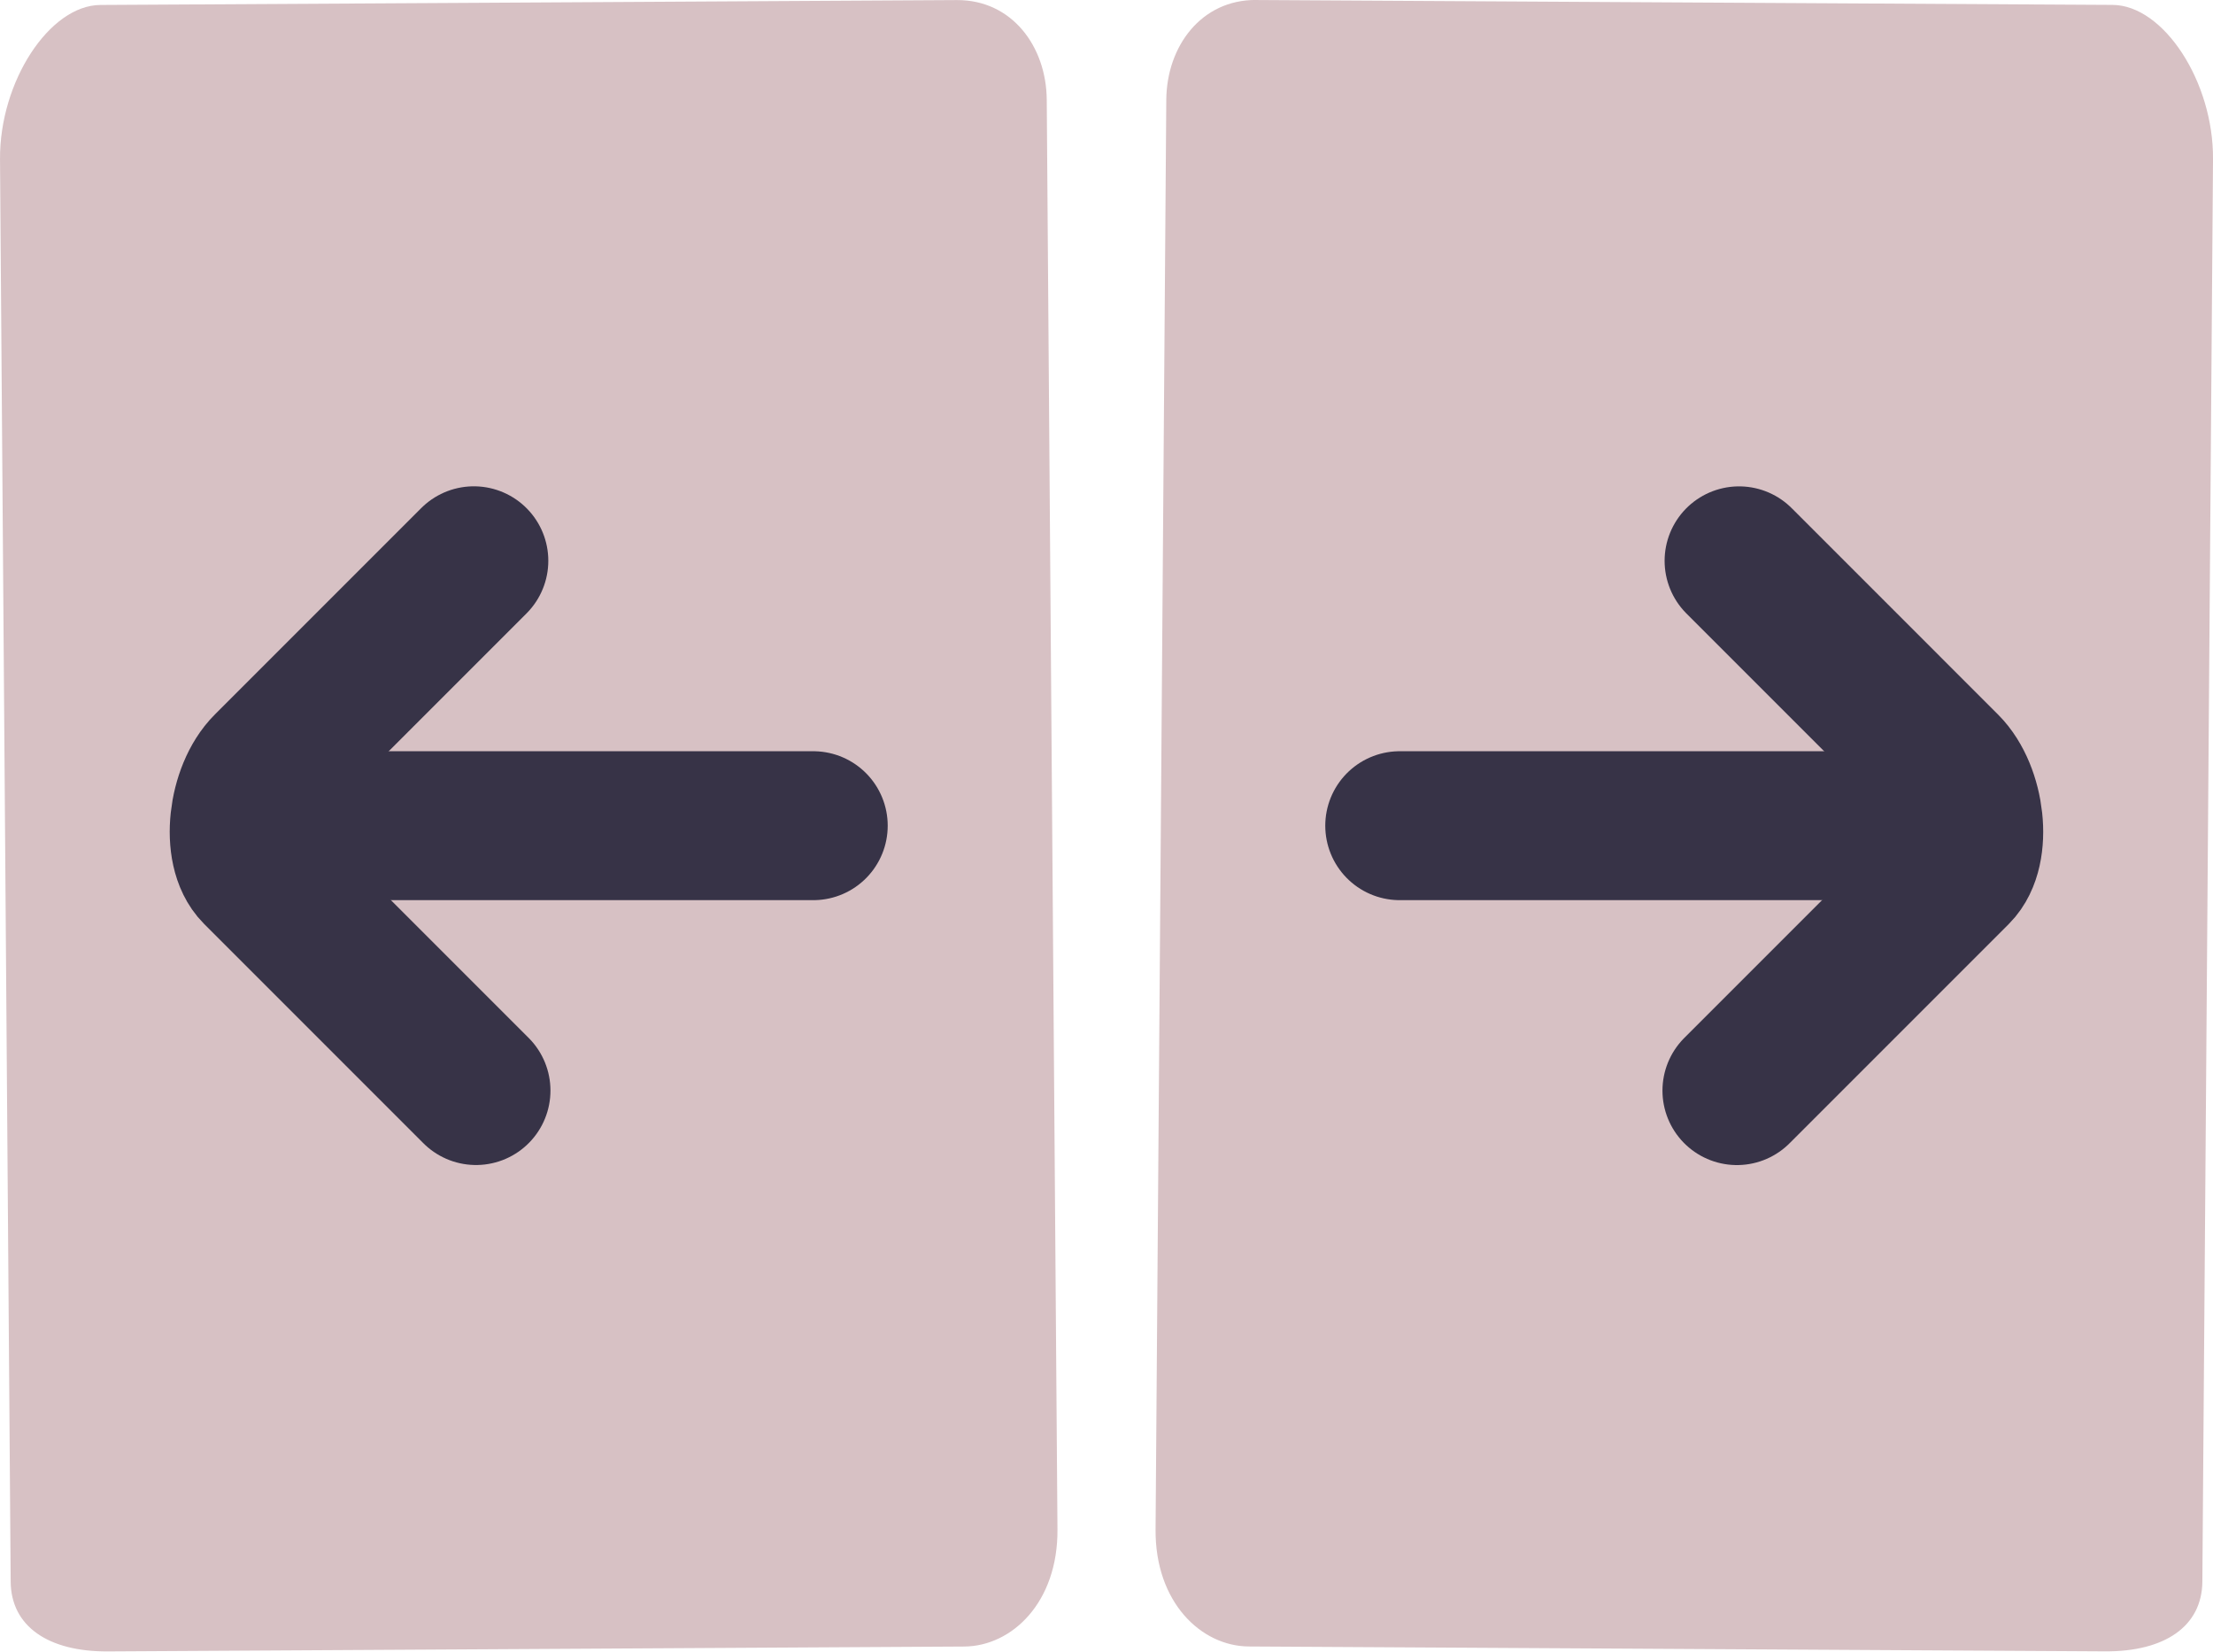
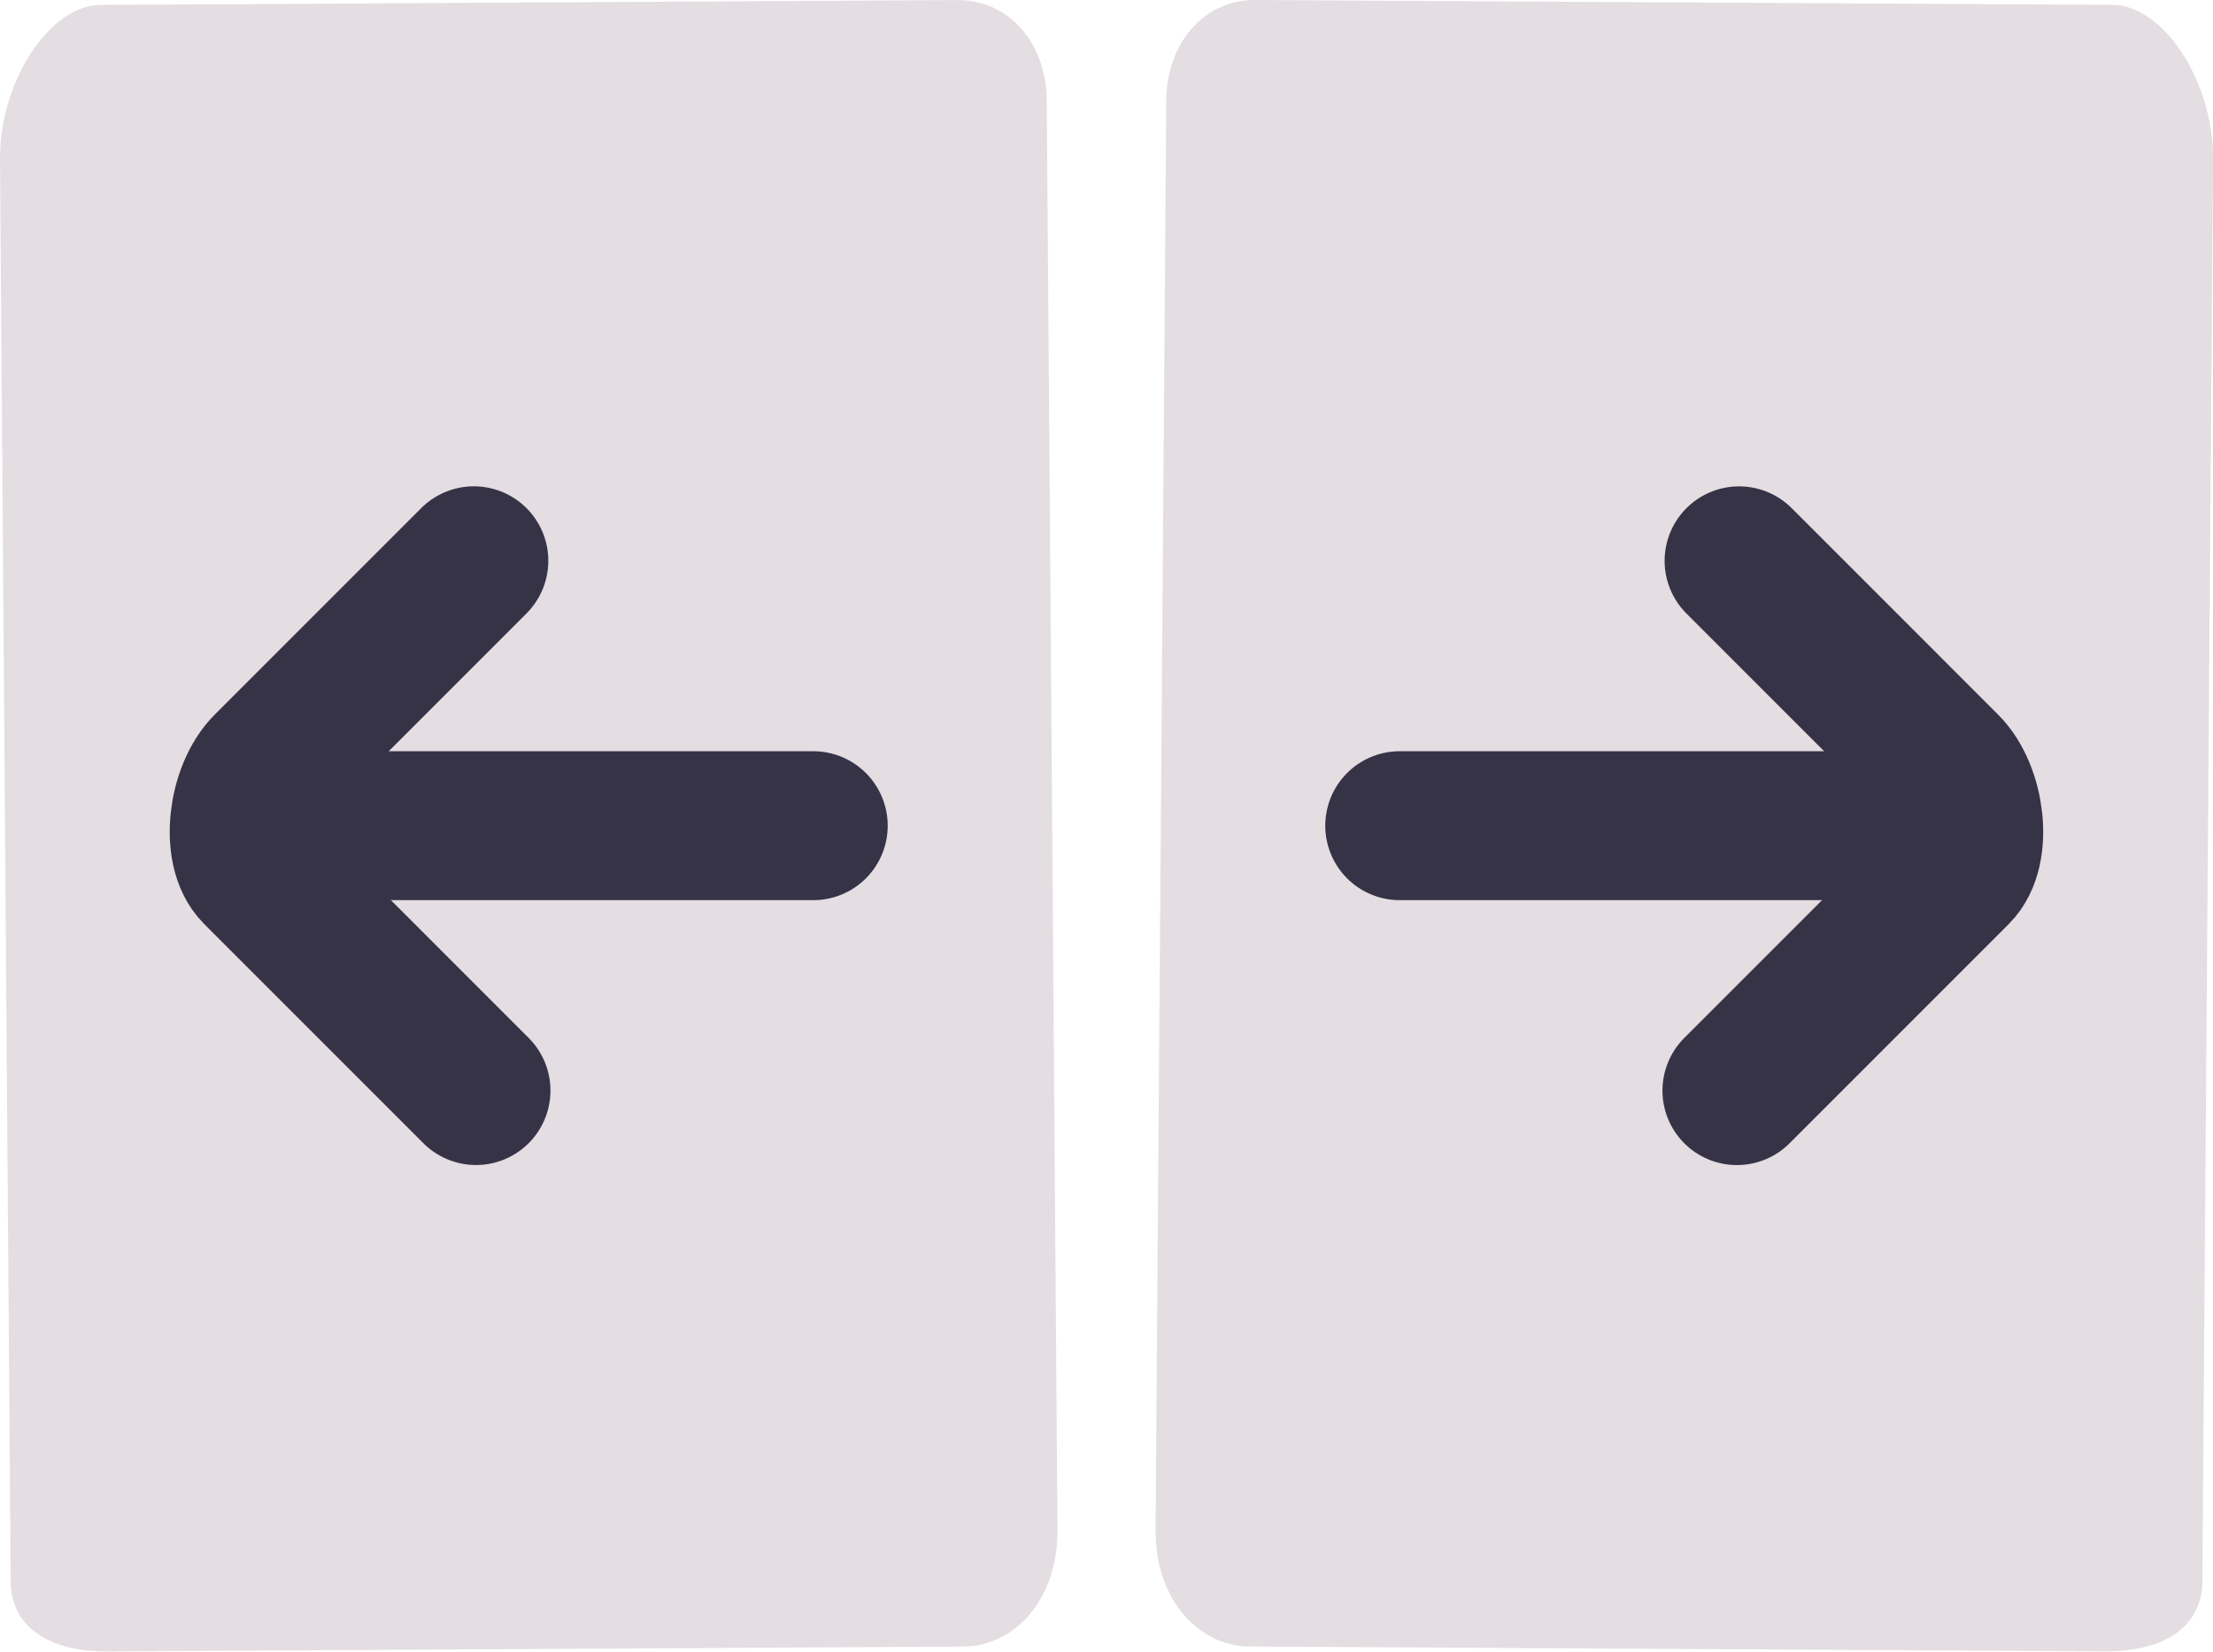
<svg xmlns="http://www.w3.org/2000/svg" version="1.1" width="37.153" height="27.721" viewBox="0,0,37.153,27.721">
  <g transform="translate(-221.4237,-166.1397)">
    <g stroke-miterlimit="10">
-       <path d="M242.514,166.14c3.545,0.02 12.306,0.07 14.377,0.082c0.856,0.005 1.696,1.289 1.686,2.592c-0.026,3.478 -0.145,19.388 -0.179,23.875c-0.006,0.75 -0.631,1.177 -1.633,1.171c-3.657,-0.021 -12.373,-0.071 -14.375,-0.082c-0.802,-0.005 -1.575,-0.742 -1.566,-1.964c0.041,-5.539 0.158,-21.122 0.18,-24c0.007,-0.894 0.583,-1.68 1.51,-1.675z" fill="#d7c1c4" stroke="none" stroke-width="0" stroke-linecap="butt" />
+       <path d="M242.514,166.14c3.545,0.02 12.306,0.07 14.377,0.082c0.856,0.005 1.696,1.289 1.686,2.592c-0.026,3.478 -0.145,19.388 -0.179,23.875c-0.006,0.75 -0.631,1.177 -1.633,1.171c-3.657,-0.021 -12.373,-0.071 -14.375,-0.082c-0.802,-0.005 -1.575,-0.742 -1.566,-1.964c0.041,-5.539 0.158,-21.122 0.18,-24c0.007,-0.894 0.583,-1.68 1.51,-1.675z" fill="#E4DDE1" stroke="none" stroke-width="0" stroke-linecap="butt" />
      <path d="M253.423,180h-8.5" fill="none" stroke="#373347" stroke-width="2.5" stroke-linecap="round" />
      <path d="M250.62,175.554c0,0 2.667,2.667 3.464,3.464c0.421,0.421 0.537,1.392 0.179,1.75c-0.775,0.775 -3.679,3.679 -3.679,3.679" fill="none" stroke="#373347" stroke-width="2.5" stroke-linecap="round" />
-       <path d="M238.997,167.815c0.022,2.877 0.138,18.461 0.18,24c0.009,1.222 -0.764,1.959 -1.566,1.964c-2.002,0.011 -10.718,0.061 -14.375,0.082c-1.002,0.006 -1.627,-0.421 -1.633,-1.171c-0.034,-4.486 -0.153,-20.397 -0.179,-23.875c-0.01,-1.303 0.83,-2.588 1.686,-2.592c2.071,-0.012 10.832,-0.062 14.377,-0.082c0.927,-0.005 1.504,0.78 1.51,1.675z" fill="#d7c1c4" stroke="none" stroke-width="0" stroke-linecap="butt" />
+       <path d="M238.997,167.815c0.022,2.877 0.138,18.461 0.18,24c0.009,1.222 -0.764,1.959 -1.566,1.964c-2.002,0.011 -10.718,0.061 -14.375,0.082c-1.002,0.006 -1.627,-0.421 -1.633,-1.171c-0.034,-4.486 -0.153,-20.397 -0.179,-23.875c-0.01,-1.303 0.83,-2.588 1.686,-2.592c2.071,-0.012 10.832,-0.062 14.377,-0.082c0.927,-0.005 1.504,0.78 1.51,1.675z" fill="#E4DDE1" stroke="none" stroke-width="0" stroke-linecap="butt" />
      <path d="M226.577,180h8.5" fill="none" stroke="#373347" stroke-width="2.5" stroke-linecap="round" />
      <path d="M229.415,184.446c0,0 -2.903,-2.903 -3.679,-3.679c-0.358,-0.358 -0.242,-1.329 0.179,-1.75c0.798,-0.798 3.464,-3.464 3.464,-3.464" fill="none" stroke="#373347" stroke-width="2.5" stroke-linecap="round" />
    </g>
  </g>
</svg>
